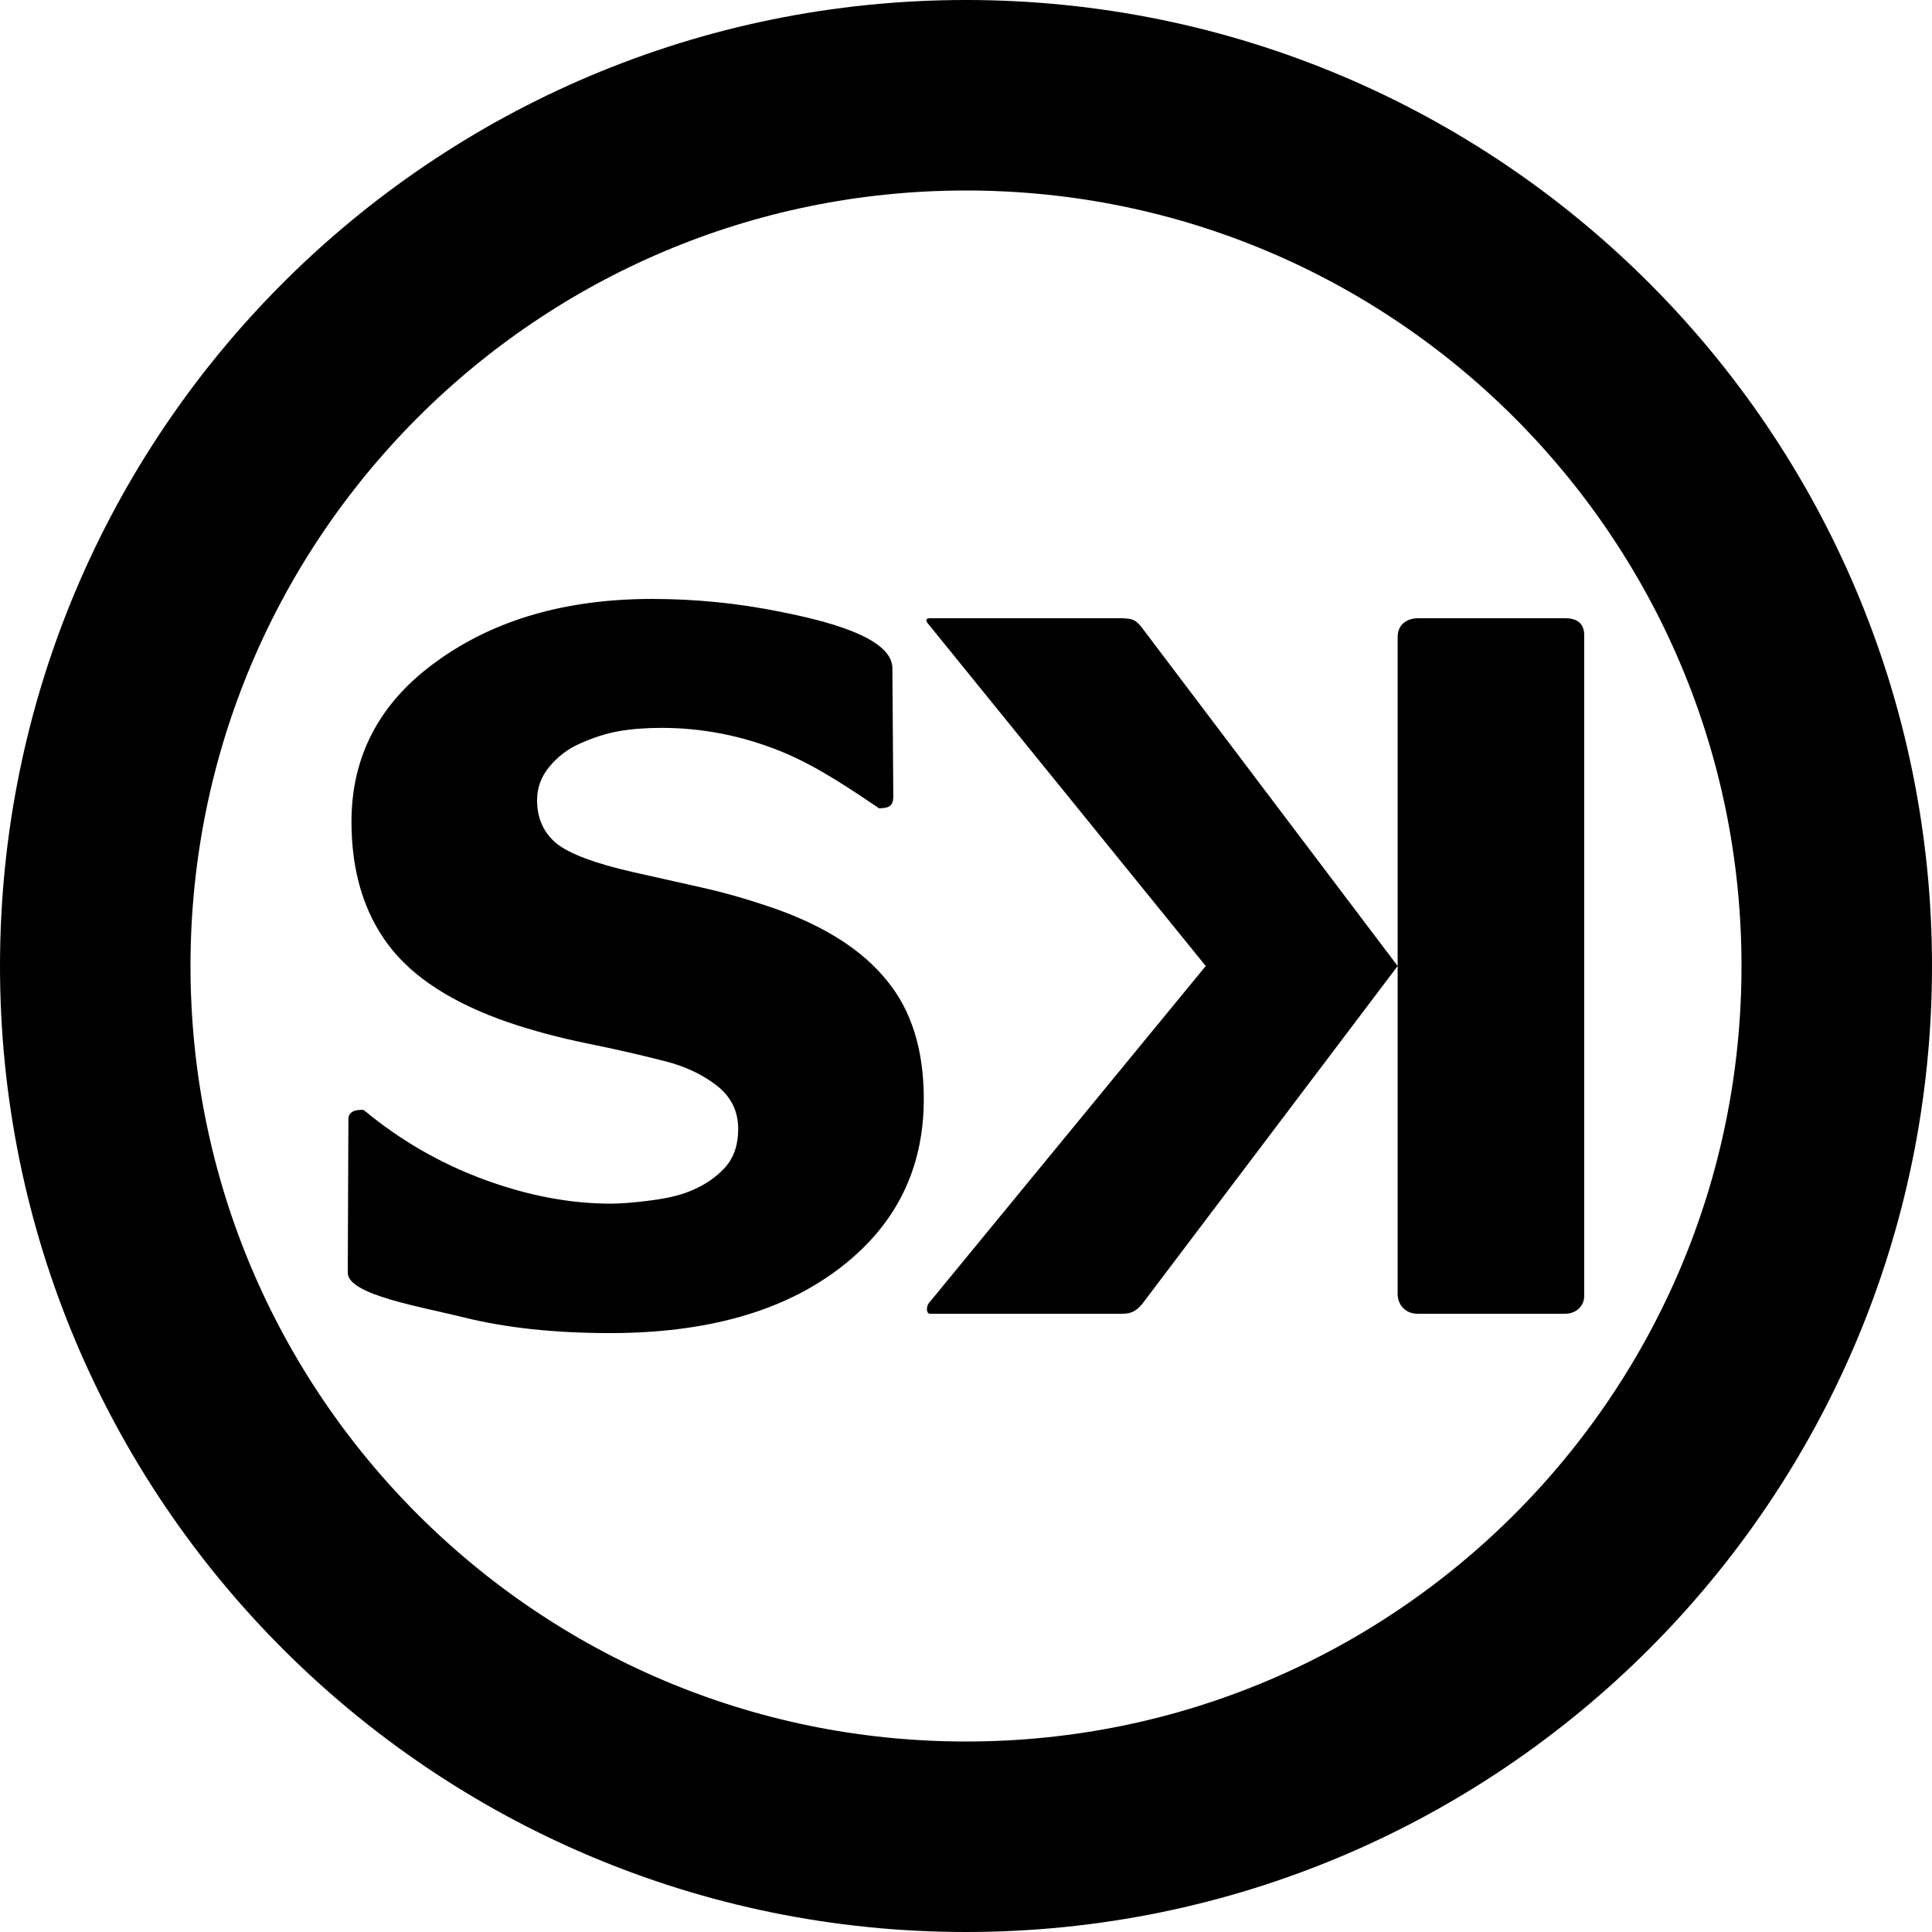
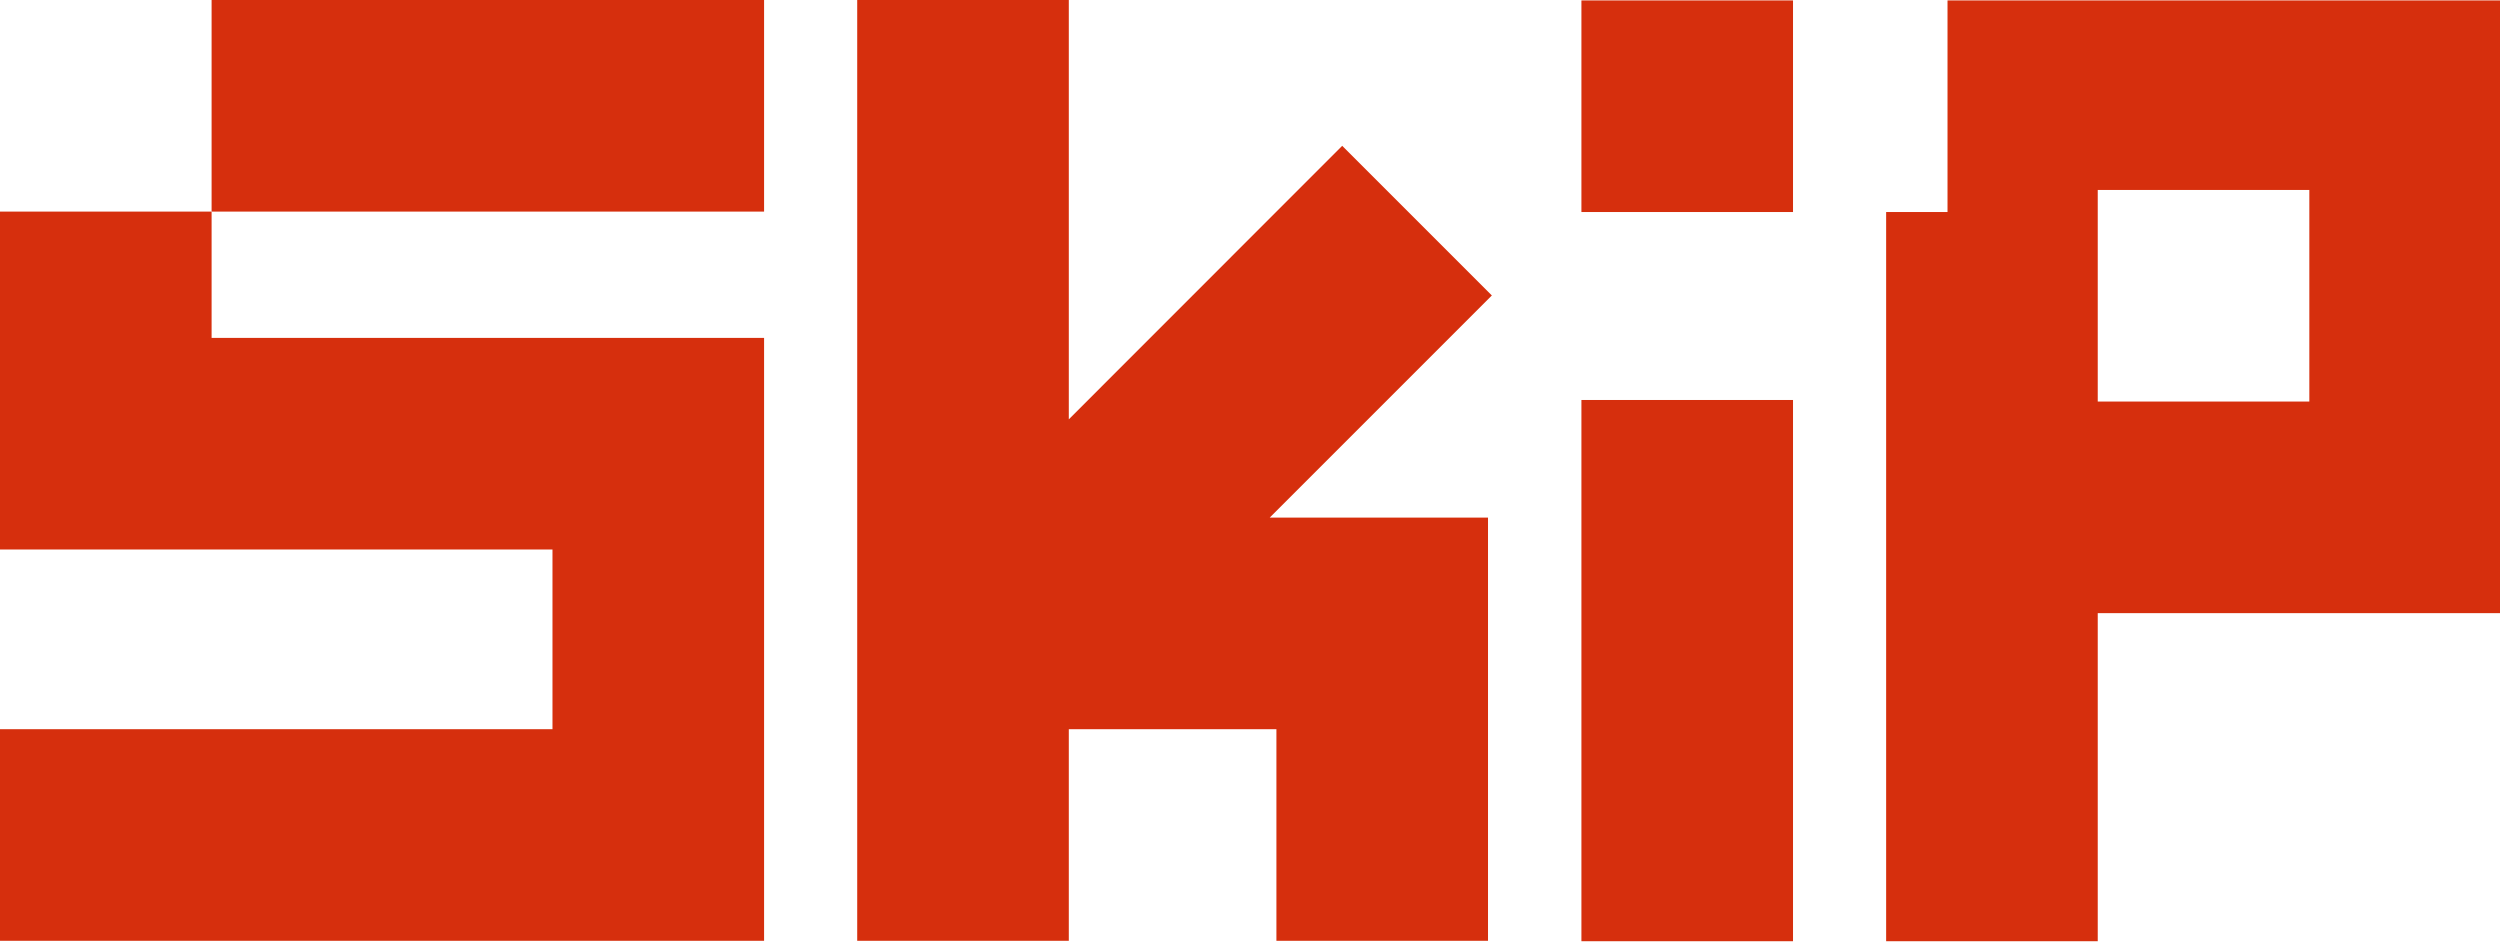
- <svg xmlns="http://www.w3.org/2000/svg" width="100mm" height="100mm" viewBox="0 0 100 100" version="1.1" id="svg5">
-   <defs id="defs2">
-     <rect x="175.394" y="461.42" width="39.126" height="70.157" id="rect3258" />
-   </defs>
-   <g id="layer1">
-     <text xml:space="preserve" transform="scale(0.2645833)" id="text3256" style="font-style:normal;font-weight:normal;font-size:40px;line-height:1.25;font-family:sans-serif;white-space:pre;shape-inside:url(#rect3258);fill:#000000;fill-opacity:1;stroke:none" />
-     <g aria-label="S" id="text1178" style="font-weight:bold;font-size:50.8px;line-height:1.25;font-family:Tahoma;-inkscape-font-specification:'Tahoma Bold';stroke-width:0.265" transform="matrix(1.013777,0,0,0.9928298,18,31.0008)">
-       <path d="m 13.386,38.274 c -2.828,0 -5.316,-0.273 -7.466,-0.819 C 3.787,36.909 -0.016,36.281 5.3745681e-5,35.123 L 0.033,27.136 C 0.018,26.736 0.392,26.608 0.81,26.64 c 1.852,1.571 3.894,2.778 6.127,3.621 2.232,0.843 4.399,1.265 6.499,1.265 0.529,0 1.224,-0.058 2.084,-0.174 0.876,-0.116 1.579,-0.298 2.108,-0.546 0.645,-0.281 1.191,-0.67 1.637,-1.166 0.446,-0.513 0.67,-1.182 0.67,-2.009 0,-0.926 -0.364,-1.678 -1.091,-2.257 C 18.116,24.796 17.248,24.375 16.239,24.11 14.982,23.779 13.634,23.465 12.196,23.168 10.774,22.87 9.442,22.506 8.202,22.076 5.341,21.067 3.291,19.711 2.051,18.008 0.81,16.305 0.19,14.172 0.19,11.609 c 0,-3.456 1.463,-6.251 4.39,-8.384 C 7.508,1.075 11.162,-9.611249e-7 15.544,-9.611249e-7 c 2.199,0 4.382,0.223 6.548,0.67 2.183,0.446 5.631,1.284 5.714,2.887 l 0.047,6.75 c 0.002,0.528 -0.28,0.6 -0.725,0.608 C 25.862,10.058 24.082,8.762 22.093,7.937 20.125,7.127 18.099,6.722 16.016,6.722 c -0.81,0 -1.538,0.058 -2.183,0.174 -0.645,0.116 -1.323,0.339 -2.034,0.67 -0.579,0.265 -1.083,0.661 -1.513,1.191 -0.413,0.513 -0.62,1.091 -0.62,1.736 0,0.943 0.331,1.695 0.992,2.257 0.678,0.546 1.976,1.042 3.894,1.488 1.24,0.281 2.431,0.554 3.572,0.819 1.158,0.265 2.39,0.628 3.696,1.091 2.563,0.926 4.465,2.175 5.705,3.746 1.257,1.554 1.885,3.613 1.885,6.176 0,3.671 -1.447,6.623 -4.341,8.855 -2.877,2.232 -6.772,3.349 -11.683,3.349 z" id="path21752" />
+ <svg xmlns="http://www.w3.org/2000/svg" id="Layer_2" viewBox="0 0 175.57 66.1">
+   <g id="Layer_2-2" data-name="Layer_2">
+     <g>
+       <rect x="14.86" width="38.8" height="14.86" fill="#d62f0d" />
+       <polygon points="94.26 10.24 75.06 29.45 75.06 0 60.2 0 60.2 36.35 60.2 51.21 60.2 66.07 75.06 66.07 75.06 51.21 89.64 51.21 89.64 66.07 104.5 66.07 104.5 51.21 104.5 36.35 89.64 36.35 89.17 36.35 104.77 20.75 94.26 10.24" fill="#d62f0d" />
+       <rect x="111.06" y="28.09" width="14.86" height="38.01" fill="#d62f0d" />
+       <polygon points="0 38.59 5.34 38.59 14.86 38.59 38.8 38.59 38.8 51.21 0 51.21 0 66.07 38.8 66.07 53.66 66.07 53.66 51.21 53.66 38.59 53.66 23.73 38.8 23.73 14.86 23.73 14.86 14.86 0 14.86 0 38.59" fill="#d62f0d" />
+       <rect x="111.06" y=".03" width="14.86" height="14.86" fill="#d62f0d" />
+       <path d="M160.71.03h-23.94v14.86h-4.31v51.21h14.86v-23.04h28.25V.03h-14.86ZM162.18,28.2h-14.86v-14.86h14.86v14.86Z" fill="#d62f0d" />
    </g>
-     <g aria-label="K" transform="matrix(-1.013777,0,0,0.9746857,16.92709,32.00078)" id="text18697" style="font-weight:bold;font-size:50.8px;line-height:1.25;-inkscape-font-specification:'sans-serif Bold';stroke-width:0.265">
-       <path d="m -30.778,36.934 h -9.822 c -0.518,0.003 -0.75,-0.201 -1.015,-0.513 L -54.662,18.467 v 6.388 L -54.662,35.934 c -0.023,0.53 -0.386,0.988 -1,1 L -63.187,36.934 c -0.659,0.006 -1.025,-0.486 -1,-1 V 1 c -0.029,-0.695 0.323,-1.01 1,-1 L -55.662,0 c 0.501,0.015 1.001,0.305 1,1 l 1.56e-4,17.467 13.047,-17.954 C -41.291,0.081 -41.146,0.019 -40.6,0 h 9.822 c 0.221,0.004 0.234,0.134 0.054,0.337 l -14.14,18.13 14.14,17.905 c 0.136,0.188 0.136,0.554 -0.054,0.562 z" id="path21773" />
-     </g>
-     <circle style="fill:none;fill-opacity:1;stroke:#000000;stroke-width:9.86;stroke-miterlimit:4;stroke-dasharray:none;stroke-opacity:1" id="path25269" cx="50" cy="50" r="45.07" />
  </g>
</svg>
